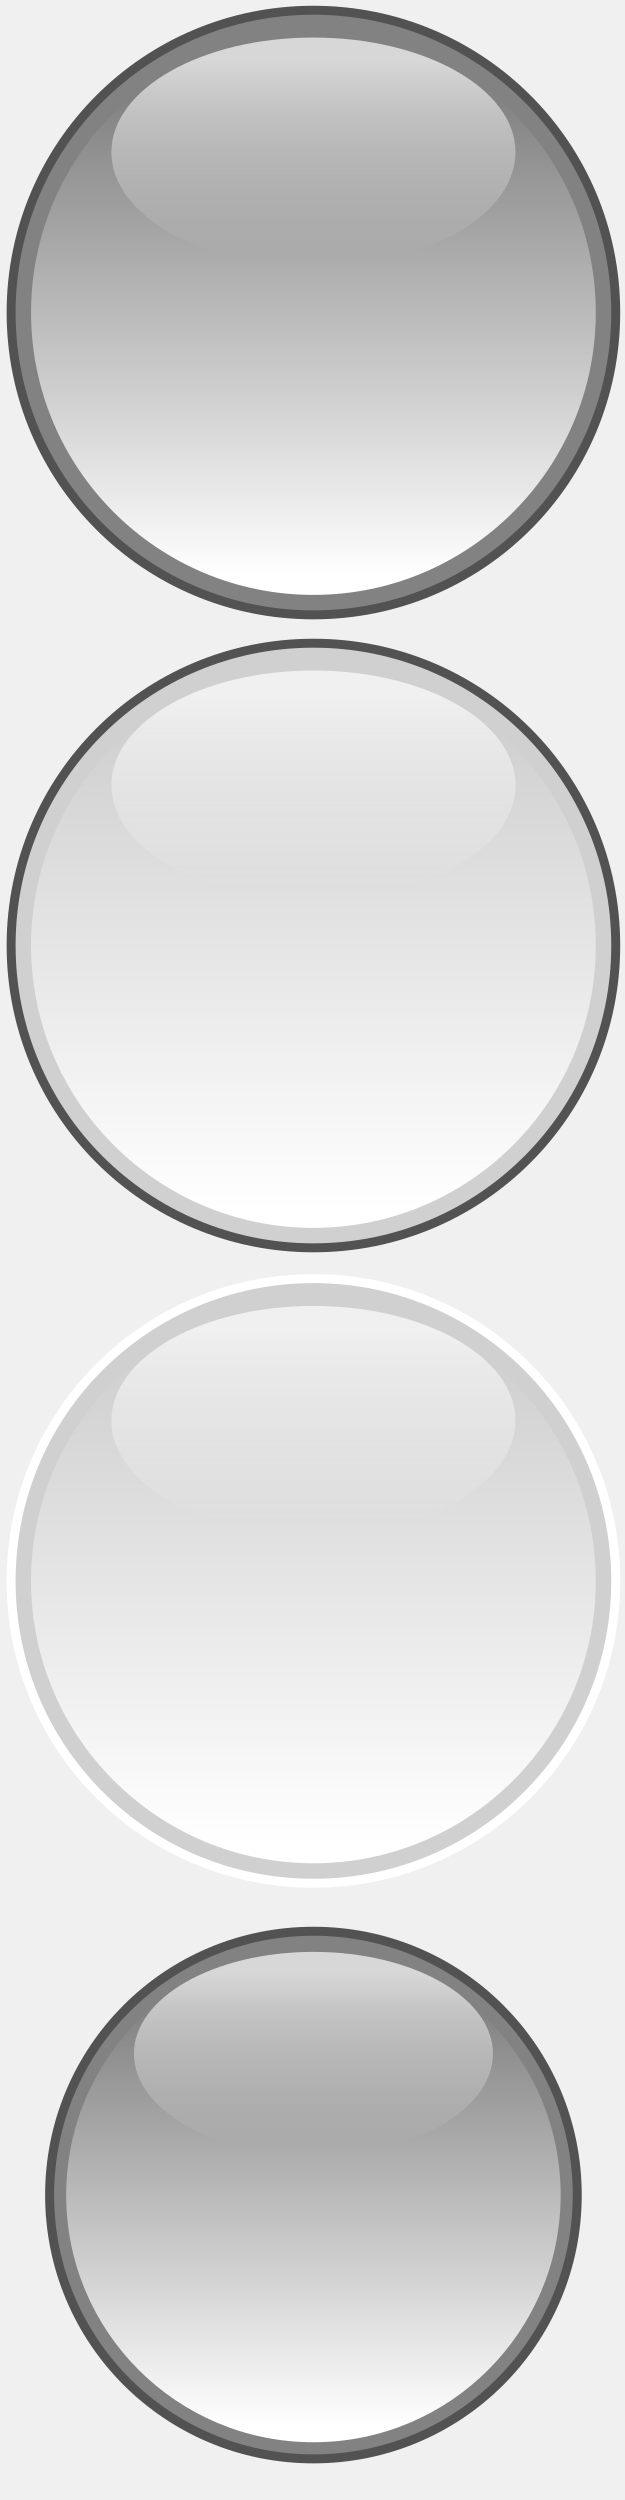
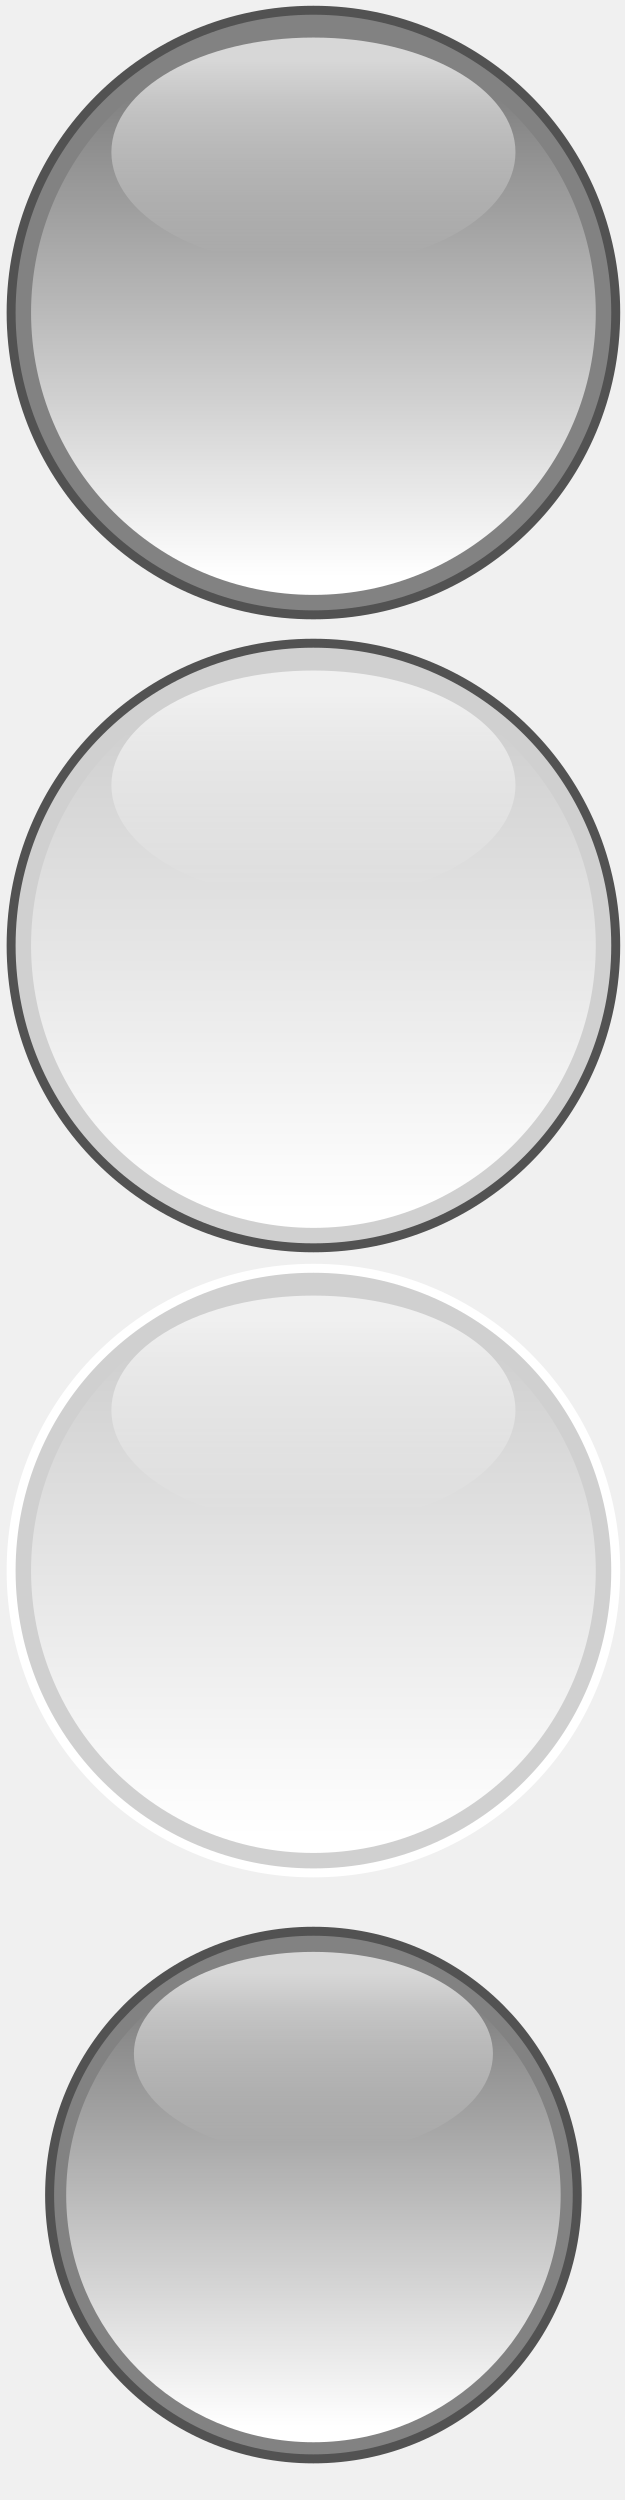
- <svg xmlns="http://www.w3.org/2000/svg" xmlns:xlink="http://www.w3.org/1999/xlink" id="svg5841" height="200px" width="50px">
+ <svg xmlns="http://www.w3.org/2000/svg" xmlns:xlink="http://www.w3.org/1999/xlink" width="50px" height="200px" id="svg5841">
  <defs id="defs3">
-     <linearGradient y2="294.717" x2="222.744" y1="45.531" x1="79.663" gradientTransform="matrix(5.147738e-2,8.605674e-3,-5.724703e-3,3.424387e-2,75.35825,712.3937)" gradientUnits="userSpaceOnUse" id="linearGradient4939" xlink:href="#linearGradient2900" />
-     <radialGradient r="406.575" fy="295.419" fx="233.285" cy="295.419" cx="233.285" gradientTransform="matrix(4.283577e-2,0,0,4.230263e-2,74.67327,712.1648)" gradientUnits="userSpaceOnUse" id="radialGradient4937" xlink:href="#linearGradient2130" />
-     <linearGradient y2="294.717" x2="222.744" y1="45.531" x1="79.663" gradientTransform="matrix(5.147738e-2,8.605674e-3,-5.724703e-3,3.424387e-2,86.19294,712.3937)" gradientUnits="userSpaceOnUse" id="linearGradient4935" xlink:href="#linearGradient2900" />
-     <radialGradient r="406.575" fy="295.419" fx="233.285" cy="295.419" cx="233.285" gradientTransform="matrix(4.283577e-2,0,0,4.230263e-2,85.50803,712.1648)" gradientUnits="userSpaceOnUse" id="radialGradient4933" xlink:href="#linearGradient2130" />
-     <radialGradient r="163.601" fy="642.584" fx="142.693" cy="642.584" cx="142.693" gradientTransform="matrix(2.466187,0,0,0.408841,-152.4062,-216.4038)" gradientUnits="userSpaceOnUse" id="radialGradient4931" xlink:href="#linearGradient3572" />
-     <linearGradient y2="315.582" x2="362.267" y1="528.351" x1="362.267" gradientTransform="matrix(1.157577,0,0,1.157577,-208.0488,-280.9944)" gradientUnits="userSpaceOnUse" id="linearGradient4929" xlink:href="#linearGradient3572" />
-     <linearGradient y2="728.535" x2="142.104" y1="761.957" x1="142.104" gradientTransform="matrix(0.954811,0,0,0.954811,-108.713,-686.8166)" gradientUnits="userSpaceOnUse" id="linearGradient4953" xlink:href="#linearGradient3572" />
-     <linearGradient y2="294.717" x2="222.744" y1="45.531" x1="79.663" gradientTransform="matrix(6.143872e-2,1.027095e-2,-6.832485e-3,4.087037e-2,235.3708,684.1136)" gradientUnits="userSpaceOnUse" id="linearGradient4972" xlink:href="#linearGradient2900" />
-     <radialGradient r="406.575" fy="295.419" fx="233.285" cy="295.419" cx="233.285" gradientTransform="matrix(5.112491e-2,0,0,5.048860e-2,234.5533,683.8408)" gradientUnits="userSpaceOnUse" id="radialGradient4970" xlink:href="#linearGradient2130" />
-     <linearGradient y2="294.717" x2="222.744" y1="45.531" x1="79.663" gradientTransform="matrix(1.212334,0.18304,-0.121762,0.806471,82.37292,420.7108)" gradientUnits="userSpaceOnUse" id="linearGradient4968" xlink:href="#linearGradient2900" />
-     <radialGradient r="406.575" fy="295.419" fx="233.285" cy="295.419" cx="233.285" gradientTransform="matrix(1.006284,0,0,0.993756,73.11722,421.5058)" gradientUnits="userSpaceOnUse" id="radialGradient4966" xlink:href="#linearGradient2130" />
+     <linearGradient xlink:href="#linearGradient2900" id="linearGradient4939" gradientUnits="userSpaceOnUse" gradientTransform="matrix(5.147738e-2,8.605674e-3,-5.724703e-3,3.424387e-2,75.35825,712.3937)" x1="79.663" y1="45.531" x2="222.744" y2="294.717" />
+     <radialGradient xlink:href="#linearGradient2130" id="radialGradient4937" gradientUnits="userSpaceOnUse" gradientTransform="matrix(4.283577e-2,0,0,4.230263e-2,74.67327,712.1648)" cx="233.285" cy="295.419" fx="233.285" fy="295.419" r="406.575" />
+     <linearGradient xlink:href="#linearGradient2900" id="linearGradient4935" gradientUnits="userSpaceOnUse" gradientTransform="matrix(5.147738e-2,8.605674e-3,-5.724703e-3,3.424387e-2,86.19294,712.3937)" x1="79.663" y1="45.531" x2="222.744" y2="294.717" />
+     <radialGradient xlink:href="#linearGradient2130" id="radialGradient4933" gradientUnits="userSpaceOnUse" gradientTransform="matrix(4.283577e-2,0,0,4.230263e-2,85.50803,712.1648)" cx="233.285" cy="295.419" fx="233.285" fy="295.419" r="406.575" />
+     <radialGradient xlink:href="#linearGradient3572" id="radialGradient4931" gradientUnits="userSpaceOnUse" gradientTransform="matrix(2.466187,0,0,0.408841,-152.4062,-216.4038)" cx="142.693" cy="642.584" fx="142.693" fy="642.584" r="163.601" />
+     <linearGradient xlink:href="#linearGradient3572" id="linearGradient4929" gradientUnits="userSpaceOnUse" gradientTransform="matrix(1.157577,0,0,1.157577,-208.0488,-280.9944)" x1="362.267" y1="528.351" x2="362.267" y2="315.582" />
+     <linearGradient xlink:href="#linearGradient3572" id="linearGradient4953" gradientUnits="userSpaceOnUse" gradientTransform="matrix(0.954811,0,0,0.954811,-108.713,-686.8166)" x1="142.104" y1="761.957" x2="142.104" y2="728.535" />
+     <linearGradient xlink:href="#linearGradient2900" id="linearGradient4972" gradientUnits="userSpaceOnUse" gradientTransform="matrix(6.143872e-2,1.027095e-2,-6.832485e-3,4.087037e-2,235.3708,684.1136)" x1="79.663" y1="45.531" x2="222.744" y2="294.717" />
+     <radialGradient xlink:href="#linearGradient2130" id="radialGradient4970" gradientUnits="userSpaceOnUse" gradientTransform="matrix(5.112491e-2,0,0,5.048860e-2,234.5533,683.8408)" cx="233.285" cy="295.419" fx="233.285" fy="295.419" r="406.575" />
+     <linearGradient xlink:href="#linearGradient2900" id="linearGradient4968" gradientUnits="userSpaceOnUse" gradientTransform="matrix(1.212334,0.18304,-0.121762,0.806471,82.37292,420.7108)" x1="79.663" y1="45.531" x2="222.744" y2="294.717" />
+     <radialGradient xlink:href="#linearGradient2130" id="radialGradient4966" gradientUnits="userSpaceOnUse" gradientTransform="matrix(1.006284,0,0,0.993756,73.11722,421.5058)" cx="233.285" cy="295.419" fx="233.285" fy="295.419" r="406.575" />
    <linearGradient id="linearGradient2900">
-       <stop id="stop2902" offset="0" style="stop-color:#ffffff;stop-opacity:1;" />
-       <stop id="stop2904" offset="1" style="stop-color:#ffffff;stop-opacity:0;" />
+       <stop style="stop-color:#ffffff;stop-opacity:1;" offset="0" id="stop2902" />
+       <stop style="stop-color:#ffffff;stop-opacity:0;" offset="1" id="stop2904" />
    </linearGradient>
-     <linearGradient y2="294.717" x2="222.744" y1="45.531" x1="79.663" gradientTransform="matrix(1.212334,0.18304,-0.121762,0.806471,228.6046,420.7108)" gradientUnits="userSpaceOnUse" id="linearGradient4964" xlink:href="#linearGradient2900" />
+     <linearGradient xlink:href="#linearGradient2900" id="linearGradient4964" gradientUnits="userSpaceOnUse" gradientTransform="matrix(1.212334,0.18304,-0.121762,0.806471,228.6046,420.7108)" x1="79.663" y1="45.531" x2="222.744" y2="294.717" />
    <linearGradient id="linearGradient2130">
-       <stop id="stop2132" offset="0" style="stop-color:#f9ff28;stop-opacity:1;" />
-       <stop id="stop2134" offset="1" style="stop-color:#ff8d00;stop-opacity:1;" />
+       <stop style="stop-color:#f9ff28;stop-opacity:1;" offset="0" id="stop2132" />
+       <stop style="stop-color:#ff8d00;stop-opacity:1;" offset="1" id="stop2134" />
    </linearGradient>
-     <radialGradient r="406.575" fy="295.419" fx="233.285" cy="295.419" cx="233.285" gradientTransform="matrix(1.006284,0,0,0.993756,218.9398,421.5058)" gradientUnits="userSpaceOnUse" id="radialGradient4962" xlink:href="#linearGradient2130" />
+     <radialGradient xlink:href="#linearGradient2130" id="radialGradient4962" gradientUnits="userSpaceOnUse" gradientTransform="matrix(1.006284,0,0,0.993756,218.9398,421.5058)" cx="233.285" cy="295.419" fx="233.285" fy="295.419" r="406.575" />
    <linearGradient id="linearGradient3572">
-       <stop style="stop-color:#ffffff;stop-opacity:1;" offset="0" id="stop3574" />
-       <stop style="stop-color:#ffffff;stop-opacity:0;" offset="1" id="stop3576" />
+       <stop id="stop3574" offset="0" style="stop-color:#ffffff;stop-opacity:1;" />
+       <stop id="stop3576" offset="1" style="stop-color:#ffffff;stop-opacity:0;" />
    </linearGradient>
-     <linearGradient y2="937.809" x2="137.114" y1="916.769" x1="137.114" gradientTransform="matrix(1.064551,0,0,0.603992,-121.3425,-547.3395)" gradientUnits="userSpaceOnUse" id="linearGradient4940" xlink:href="#linearGradient3572" />
-     <linearGradient y2="294.717" x2="222.744" y1="45.531" x1="79.663" gradientTransform="matrix(5.147738e-2,8.605674e-3,-5.724703e-3,3.424387e-2,12.76315,57.265)" gradientUnits="userSpaceOnUse" id="linearGradient5900" xlink:href="#linearGradient2900" />
-     <radialGradient r="406.575" fy="295.419" fx="233.285" cy="295.419" cx="233.285" gradientTransform="matrix(4.283577e-2,0,0,4.230263e-2,12.07817,57.0361)" gradientUnits="userSpaceOnUse" id="radialGradient5903" xlink:href="#linearGradient2130" />
-     <linearGradient y2="294.717" x2="222.744" y1="45.531" x1="79.663" gradientTransform="matrix(5.147738e-2,8.605674e-3,-5.724703e-3,3.424387e-2,23.59784,57.265)" gradientUnits="userSpaceOnUse" id="linearGradient5906" xlink:href="#linearGradient2900" />
-     <radialGradient r="406.575" fy="295.419" fx="233.285" cy="295.419" cx="233.285" gradientTransform="matrix(4.283577e-2,0,0,4.230263e-2,22.91293,57.0361)" gradientUnits="userSpaceOnUse" id="radialGradient5910" xlink:href="#linearGradient2130" />
-     <linearGradient y2="728.535" x2="142.104" y1="761.957" x1="142.104" gradientTransform="matrix(0.954811,0,0,0.954811,-108.713,-686.8166)" gradientUnits="userSpaceOnUse" id="linearGradient5937" xlink:href="#linearGradient3572" />
-     <linearGradient y2="937.809" x2="137.114" y1="916.769" x1="137.114" gradientTransform="matrix(1.064551,0,0,0.603992,-121.3425,-547.3395)" gradientUnits="userSpaceOnUse" id="linearGradient5939" xlink:href="#linearGradient3572" />
-     <linearGradient xlink:href="#linearGradient3572" id="linearGradient1345" gradientUnits="userSpaceOnUse" gradientTransform="matrix(0.954811,0,0,0.954811,-108.713,-686.8166)" x1="142.104" y1="761.957" x2="142.104" y2="728.535" />
-     <linearGradient xlink:href="#linearGradient3572" id="linearGradient1347" gradientUnits="userSpaceOnUse" gradientTransform="matrix(1.064551,0,0,0.603992,-121.3425,-547.3395)" x1="137.114" y1="916.769" x2="137.114" y2="937.809" />
-     <linearGradient y2="937.809" x2="137.114" y1="916.769" x1="137.114" gradientTransform="matrix(1.13769,0,0,0.645489,-131.3229,-433.9075)" gradientUnits="userSpaceOnUse" id="linearGradient2920" xlink:href="#linearGradient3572" />
-     <linearGradient y2="728.535" x2="142.104" y1="761.957" x1="142.104" gradientTransform="matrix(1.005515,0,0,1.005515,-115.7397,-571.9903)" gradientUnits="userSpaceOnUse" id="linearGradient2923" xlink:href="#linearGradient3572" />
+     <linearGradient xlink:href="#linearGradient3572" id="linearGradient4940" gradientUnits="userSpaceOnUse" gradientTransform="matrix(1.064551,0,0,0.603992,-121.3425,-547.3395)" x1="137.114" y1="916.769" x2="137.114" y2="937.809" />
+     <linearGradient xlink:href="#linearGradient2900" id="linearGradient5900" gradientUnits="userSpaceOnUse" gradientTransform="matrix(5.147738e-2,8.605674e-3,-5.724703e-3,3.424387e-2,12.76315,57.265)" x1="79.663" y1="45.531" x2="222.744" y2="294.717" />
+     <radialGradient xlink:href="#linearGradient2130" id="radialGradient5903" gradientUnits="userSpaceOnUse" gradientTransform="matrix(4.283577e-2,0,0,4.230263e-2,12.07817,57.0361)" cx="233.285" cy="295.419" fx="233.285" fy="295.419" r="406.575" />
+     <linearGradient xlink:href="#linearGradient2900" id="linearGradient5906" gradientUnits="userSpaceOnUse" gradientTransform="matrix(5.147738e-2,8.605674e-3,-5.724703e-3,3.424387e-2,23.59784,57.265)" x1="79.663" y1="45.531" x2="222.744" y2="294.717" />
+     <radialGradient xlink:href="#linearGradient2130" id="radialGradient5910" gradientUnits="userSpaceOnUse" gradientTransform="matrix(4.283577e-2,0,0,4.230263e-2,22.91293,57.0361)" cx="233.285" cy="295.419" fx="233.285" fy="295.419" r="406.575" />
+     <linearGradient xlink:href="#linearGradient3572" id="linearGradient5937" gradientUnits="userSpaceOnUse" gradientTransform="matrix(0.954811,0,0,0.954811,-108.713,-686.8166)" x1="142.104" y1="761.957" x2="142.104" y2="728.535" />
+     <linearGradient xlink:href="#linearGradient3572" id="linearGradient5939" gradientUnits="userSpaceOnUse" gradientTransform="matrix(1.064551,0,0,0.603992,-121.3425,-547.3395)" x1="137.114" y1="916.769" x2="137.114" y2="937.809" />
+     <linearGradient y2="728.535" x2="142.104" y1="761.957" x1="142.104" gradientTransform="matrix(0.954811,0,0,0.954811,-108.713,-686.8166)" gradientUnits="userSpaceOnUse" id="linearGradient1345" xlink:href="#linearGradient3572" />
+     <linearGradient y2="937.809" x2="137.114" y1="916.769" x1="137.114" gradientTransform="matrix(1.064551,0,0,0.603992,-121.3425,-547.3395)" gradientUnits="userSpaceOnUse" id="linearGradient1347" xlink:href="#linearGradient3572" />
+     <linearGradient xlink:href="#linearGradient3572" id="linearGradient2920" gradientUnits="userSpaceOnUse" gradientTransform="matrix(1.13769,0,0,0.645489,-131.3229,-433.9075)" x1="137.114" y1="916.769" x2="137.114" y2="937.809" />
+     <linearGradient xlink:href="#linearGradient3572" id="linearGradient2923" gradientUnits="userSpaceOnUse" gradientTransform="matrix(1.005515,0,0,1.005515,-115.7397,-571.9903)" x1="142.104" y1="761.957" x2="142.104" y2="728.535" />
  </defs>
  <g id="layer1">
-     <path id="rect4031" d="M 25.074,0.819 C 38.472,0.819 49.258,11.605 49.258,25.003 C 49.258,38.401 38.472,49.188 25.074,49.188 C 11.676,49.188 0.889,38.401 0.889,25.003 C 0.889,11.605 11.676,0.819 25.074,0.819 z " style="fill:#828282;fill-opacity:1;stroke:#525252;stroke-width:0.717;stroke-linecap:round;stroke-linejoin:round;stroke-miterlimit:4;stroke-opacity:1" />
-     <g id="g5927" transform="matrix(1.202713,0,0,1.202713,-4.993899,-2.751169)">
-       <rect style="fill:url(#linearGradient4953);fill-opacity:1;stroke:none;stroke-width:0.583;stroke-linecap:round;stroke-linejoin:round;stroke-miterlimit:4;stroke-opacity:1" id="rect3396" width="37.563" height="37.563" x="6.218" y="4.295" rx="38.235" ry="38.235" />
-       <rect style="opacity:0.679;fill:url(#linearGradient4940);fill-opacity:1;stroke:none;stroke-width:13.633;stroke-linecap:round;stroke-linejoin:round;stroke-miterlimit:4;stroke-opacity:1" id="rect1860" width="26.878" height="15.25" x="11.561" y="4.785" rx="25.169" ry="25.169" />
+     <g id="g1350">
+       <path style="fill:#828282;fill-opacity:1;stroke:#525252;stroke-width:0.717;stroke-linecap:round;stroke-linejoin:round;stroke-miterlimit:4;stroke-opacity:1" d="M 25.074,0.819 C 38.472,0.819 49.258,11.605 49.258,25.003 C 49.258,38.401 38.472,49.188 25.074,49.188 C 11.676,49.188 0.889,38.401 0.889,25.003 C 0.889,11.605 11.676,0.819 25.074,0.819 z " id="rect4031" />
+       <g transform="matrix(1.202713,0,0,1.202713,-4.993899,-2.751169)" id="g5927">
+         <rect ry="38.235" rx="38.235" y="4.295" x="6.218" height="37.563" width="37.563" id="rect3396" style="fill:url(#linearGradient4953);fill-opacity:1;stroke:none;stroke-width:0.583;stroke-linecap:round;stroke-linejoin:round;stroke-miterlimit:4;stroke-opacity:1" />
+         <rect ry="25.169" rx="25.169" y="4.785" x="11.561" height="15.25" width="26.878" id="rect1860" style="opacity:0.679;fill:url(#linearGradient4940);fill-opacity:1;stroke:none;stroke-width:13.633;stroke-linecap:round;stroke-linejoin:round;stroke-miterlimit:4;stroke-opacity:1" />
+       </g>
    </g>
-     <path id="rect4075" d="M 25.074,51.457 C 38.472,51.457 49.258,62.243 49.258,75.641 C 49.258,89.04 38.472,99.826 25.074,99.826 C 11.676,99.826 0.889,89.04 0.889,75.641 C 0.889,62.243 11.676,51.457 25.074,51.457 z " style="fill:#d0d0d0;fill-opacity:1;stroke:#525252;stroke-width:0.717;stroke-linecap:round;stroke-linejoin:round;stroke-miterlimit:4;stroke-opacity:1" />
-     <g transform="matrix(1.202713,0,0,1.202713,-4.993899,47.88703)" id="g5931">
-       <rect style="fill:url(#linearGradient5937);fill-opacity:1;stroke:none;stroke-width:0.583;stroke-linecap:round;stroke-linejoin:round;stroke-miterlimit:4;stroke-opacity:1" id="rect5933" width="37.563" height="37.563" x="6.218" y="4.295" rx="38.235" ry="38.235" />
-       <rect style="opacity:0.679;fill:url(#linearGradient5939);fill-opacity:1;stroke:none;stroke-width:13.633;stroke-linecap:round;stroke-linejoin:round;stroke-miterlimit:4;stroke-opacity:1" id="rect5935" width="26.878" height="15.25" x="11.561" y="4.785" rx="25.169" ry="25.169" />
+     <g id="g1344">
+       <path style="fill:#d0d0d0;fill-opacity:1;stroke:#525252;stroke-width:0.717;stroke-linecap:round;stroke-linejoin:round;stroke-miterlimit:4;stroke-opacity:1" d="M 25.074,51.457 C 38.472,51.457 49.258,62.243 49.258,75.641 C 49.258,89.04 38.472,99.826 25.074,99.826 C 11.676,99.826 0.889,89.04 0.889,75.641 C 0.889,62.243 11.676,51.457 25.074,51.457 z " id="rect4075" />
+       <g id="g5931" transform="matrix(1.202713,0,0,1.202713,-4.993899,47.88703)">
+         <rect ry="38.235" rx="38.235" y="4.295" x="6.218" height="37.563" width="37.563" id="rect5933" style="fill:url(#linearGradient5937);fill-opacity:1;stroke:none;stroke-width:0.583;stroke-linecap:round;stroke-linejoin:round;stroke-miterlimit:4;stroke-opacity:1" />
+         <rect ry="25.169" rx="25.169" y="4.785" x="11.561" height="15.25" width="26.878" id="rect5935" style="opacity:0.679;fill:url(#linearGradient5939);fill-opacity:1;stroke:none;stroke-width:13.633;stroke-linecap:round;stroke-linejoin:round;stroke-miterlimit:4;stroke-opacity:1" />
+       </g>
    </g>
-     <g id="g2116">
-       <path id="rect1337" d="M 25.074,102.29 C 38.472,102.29 49.258,113.076 49.258,126.474 C 49.258,139.873 38.472,150.659 25.074,150.659 C 11.676,150.659 0.889,139.873 0.889,126.474 C 0.889,113.076 11.676,102.29 25.074,102.29 z " style="fill:#d0d0d0;fill-opacity:1;stroke:#ffffff;stroke-width:0.717;stroke-linecap:round;stroke-linejoin:round;stroke-miterlimit:4;stroke-opacity:1" />
-       <g transform="matrix(1.202713,0,0,1.202713,-4.993899,98.71992)" id="g1339">
-         <rect style="fill:url(#linearGradient1345);fill-opacity:1;stroke:none;stroke-width:0.583;stroke-linecap:round;stroke-linejoin:round;stroke-miterlimit:4;stroke-opacity:1" id="rect1341" width="37.563" height="37.563" x="6.218" y="4.295" rx="38.235" ry="38.235" />
-         <rect style="opacity:0.679;fill:url(#linearGradient1347);fill-opacity:1;stroke:none;stroke-width:13.633;stroke-linecap:round;stroke-linejoin:round;stroke-miterlimit:4;stroke-opacity:1" id="rect1343" width="26.878" height="15.25" x="11.561" y="4.785" rx="25.169" ry="25.169" />
+     <g transform="translate(0,-0.827557)" id="g2116">
+       <path style="fill:#d0d0d0;fill-opacity:1;stroke:#ffffff;stroke-width:0.717;stroke-linecap:round;stroke-linejoin:round;stroke-miterlimit:4;stroke-opacity:1" d="M 25.074,102.29 C 38.472,102.29 49.258,113.076 49.258,126.474 C 49.258,139.873 38.472,150.659 25.074,150.659 C 11.676,150.659 0.889,139.873 0.889,126.474 C 0.889,113.076 11.676,102.29 25.074,102.29 z " id="rect1337" />
+       <g id="g1339" transform="matrix(1.202713,0,0,1.202713,-4.993899,98.71992)">
+         <rect ry="38.235" rx="38.235" y="4.295" x="6.218" height="37.563" width="37.563" id="rect1341" style="fill:url(#linearGradient1345);fill-opacity:1;stroke:none;stroke-width:0.583;stroke-linecap:round;stroke-linejoin:round;stroke-miterlimit:4;stroke-opacity:1" />
+         <rect ry="25.169" rx="25.169" y="4.785" x="11.561" height="15.25" width="26.878" id="rect1343" style="opacity:0.679;fill:url(#linearGradient1347);fill-opacity:1;stroke:none;stroke-width:13.633;stroke-linecap:round;stroke-linejoin:round;stroke-miterlimit:4;stroke-opacity:1" />
      </g>
    </g>
    <g id="g3685">
-       <path id="path1354" d="M 25.074,151.123 C 38.472,151.123 49.258,161.909 49.258,175.308 C 49.258,188.706 38.472,199.492 25.074,199.492 C 11.676,199.492 0.889,188.706 0.889,175.308 C 0.889,161.909 11.676,151.123 25.074,151.123 z " style="fill:none;fill-opacity:0;stroke:none;stroke-width:0.717;stroke-linecap:round;stroke-linejoin:round;stroke-miterlimit:4;stroke-opacity:0" />
-       <path id="path2134" d="M 25.074,154.5 C 36.766,154.5 46.179,163.913 46.179,175.605 C 46.179,187.297 36.766,196.71 25.074,196.71 C 13.382,196.71 3.969,187.297 3.969,175.605 C 3.969,163.913 13.382,154.5 25.074,154.5 z " style="fill:#828282;fill-opacity:1;stroke:#525252;stroke-width:0.72;stroke-linecap:round;stroke-linejoin:round;stroke-miterlimit:4;stroke-opacity:1" />
-       <rect style="fill:url(#linearGradient2923);fill-opacity:1;stroke:none;stroke-width:0.583;stroke-linecap:round;stroke-linejoin:round;stroke-miterlimit:4;stroke-opacity:1" id="rect1346" width="39.558" height="39.558" x="5.295" y="155.822" rx="45.986" ry="45.986" />
-       <rect style="opacity:0.679;fill:url(#linearGradient2920);fill-opacity:1;stroke:none;stroke-width:13.633;stroke-linecap:round;stroke-linejoin:round;stroke-miterlimit:4;stroke-opacity:1" id="rect1348" width="28.724" height="16.297" x="10.712" y="156.15" rx="30.271" ry="30.271" />
+       <path style="fill:none;fill-opacity:0;stroke:none;stroke-width:0.717;stroke-linecap:round;stroke-linejoin:round;stroke-miterlimit:4;stroke-opacity:0" d="M 25.074,151.123 C 38.472,151.123 49.258,161.909 49.258,175.308 C 49.258,188.706 38.472,199.492 25.074,199.492 C 11.676,199.492 0.889,188.706 0.889,175.308 C 0.889,161.909 11.676,151.123 25.074,151.123 z " id="path1354" />
+       <path style="fill:#828282;fill-opacity:1;stroke:#525252;stroke-width:0.72;stroke-linecap:round;stroke-linejoin:round;stroke-miterlimit:4;stroke-opacity:1" d="M 25.074,154.5 C 36.766,154.5 46.179,163.913 46.179,175.605 C 46.179,187.297 36.766,196.71 25.074,196.71 C 13.382,196.71 3.969,187.297 3.969,175.605 C 3.969,163.913 13.382,154.5 25.074,154.5 z " id="path2134" />
+       <rect ry="45.986" rx="45.986" y="155.822" x="5.295" height="39.558" width="39.558" id="rect1346" style="fill:url(#linearGradient2923);fill-opacity:1;stroke:none;stroke-width:0.583;stroke-linecap:round;stroke-linejoin:round;stroke-miterlimit:4;stroke-opacity:1" />
+       <rect ry="30.271" rx="30.271" y="156.15" x="10.712" height="16.297" width="28.724" id="rect1348" style="opacity:0.679;fill:url(#linearGradient2920);fill-opacity:1;stroke:none;stroke-width:13.633;stroke-linecap:round;stroke-linejoin:round;stroke-miterlimit:4;stroke-opacity:1" />
    </g>
  </g>
</svg>
